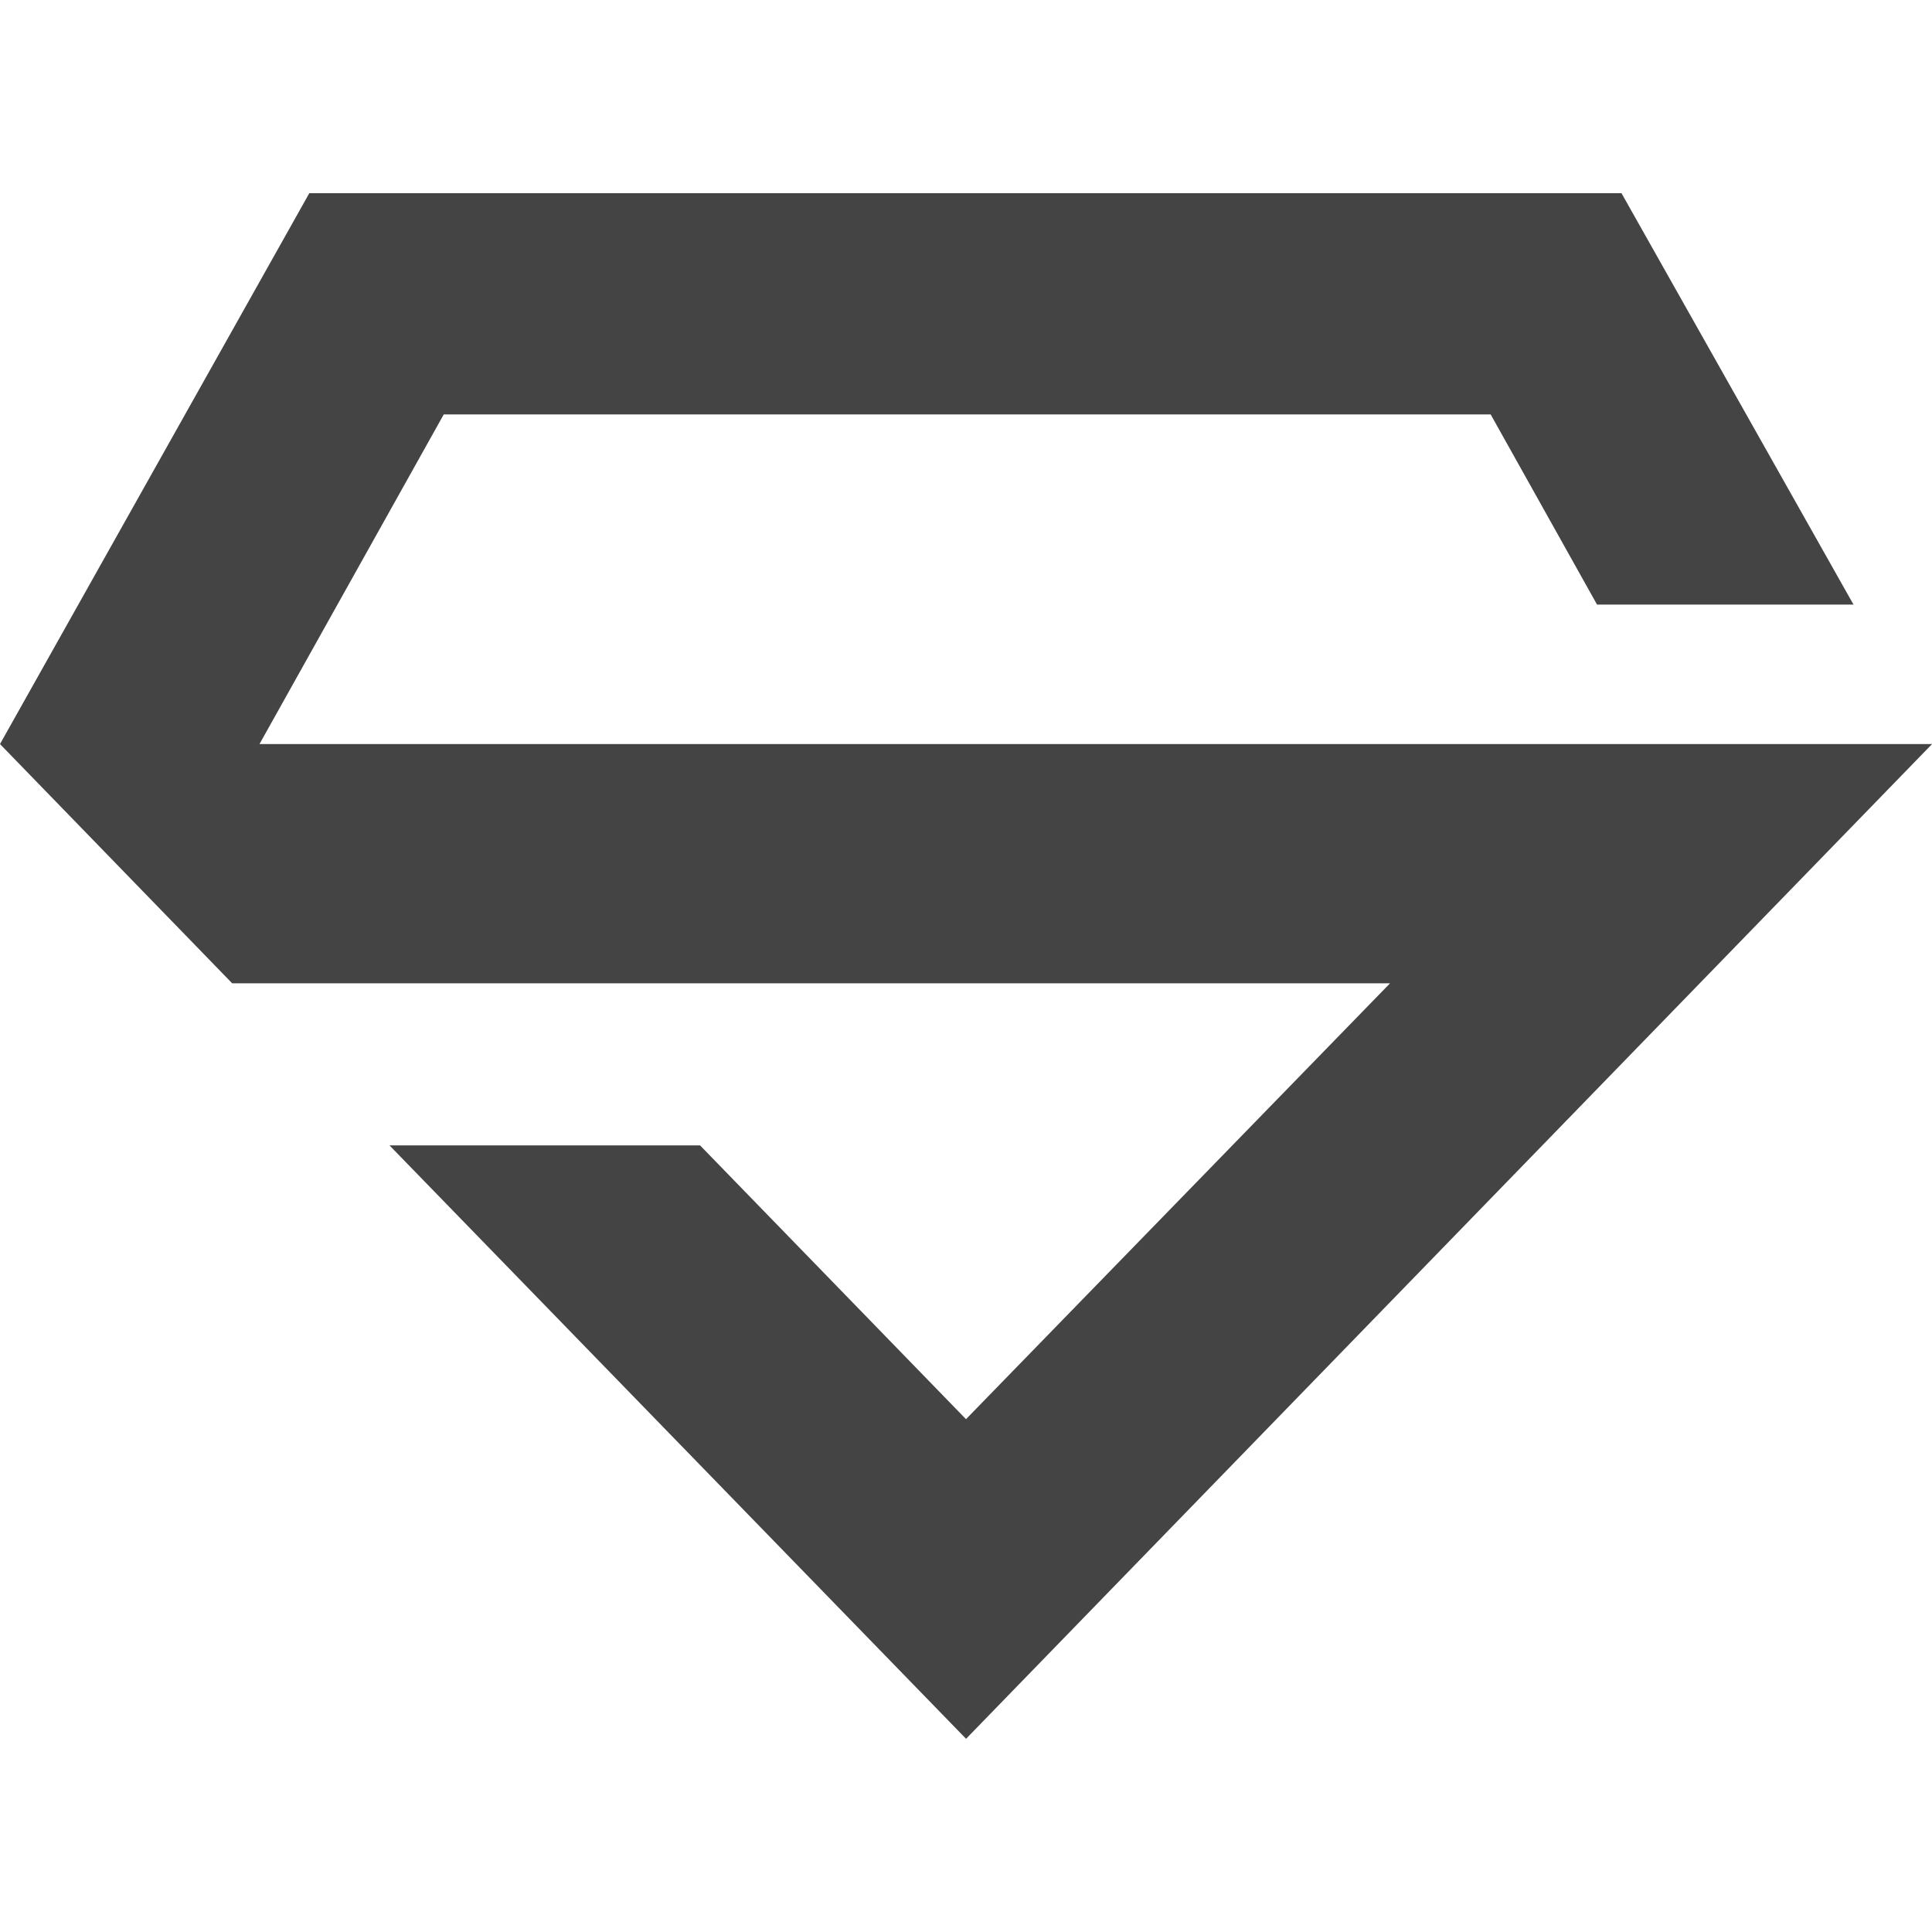
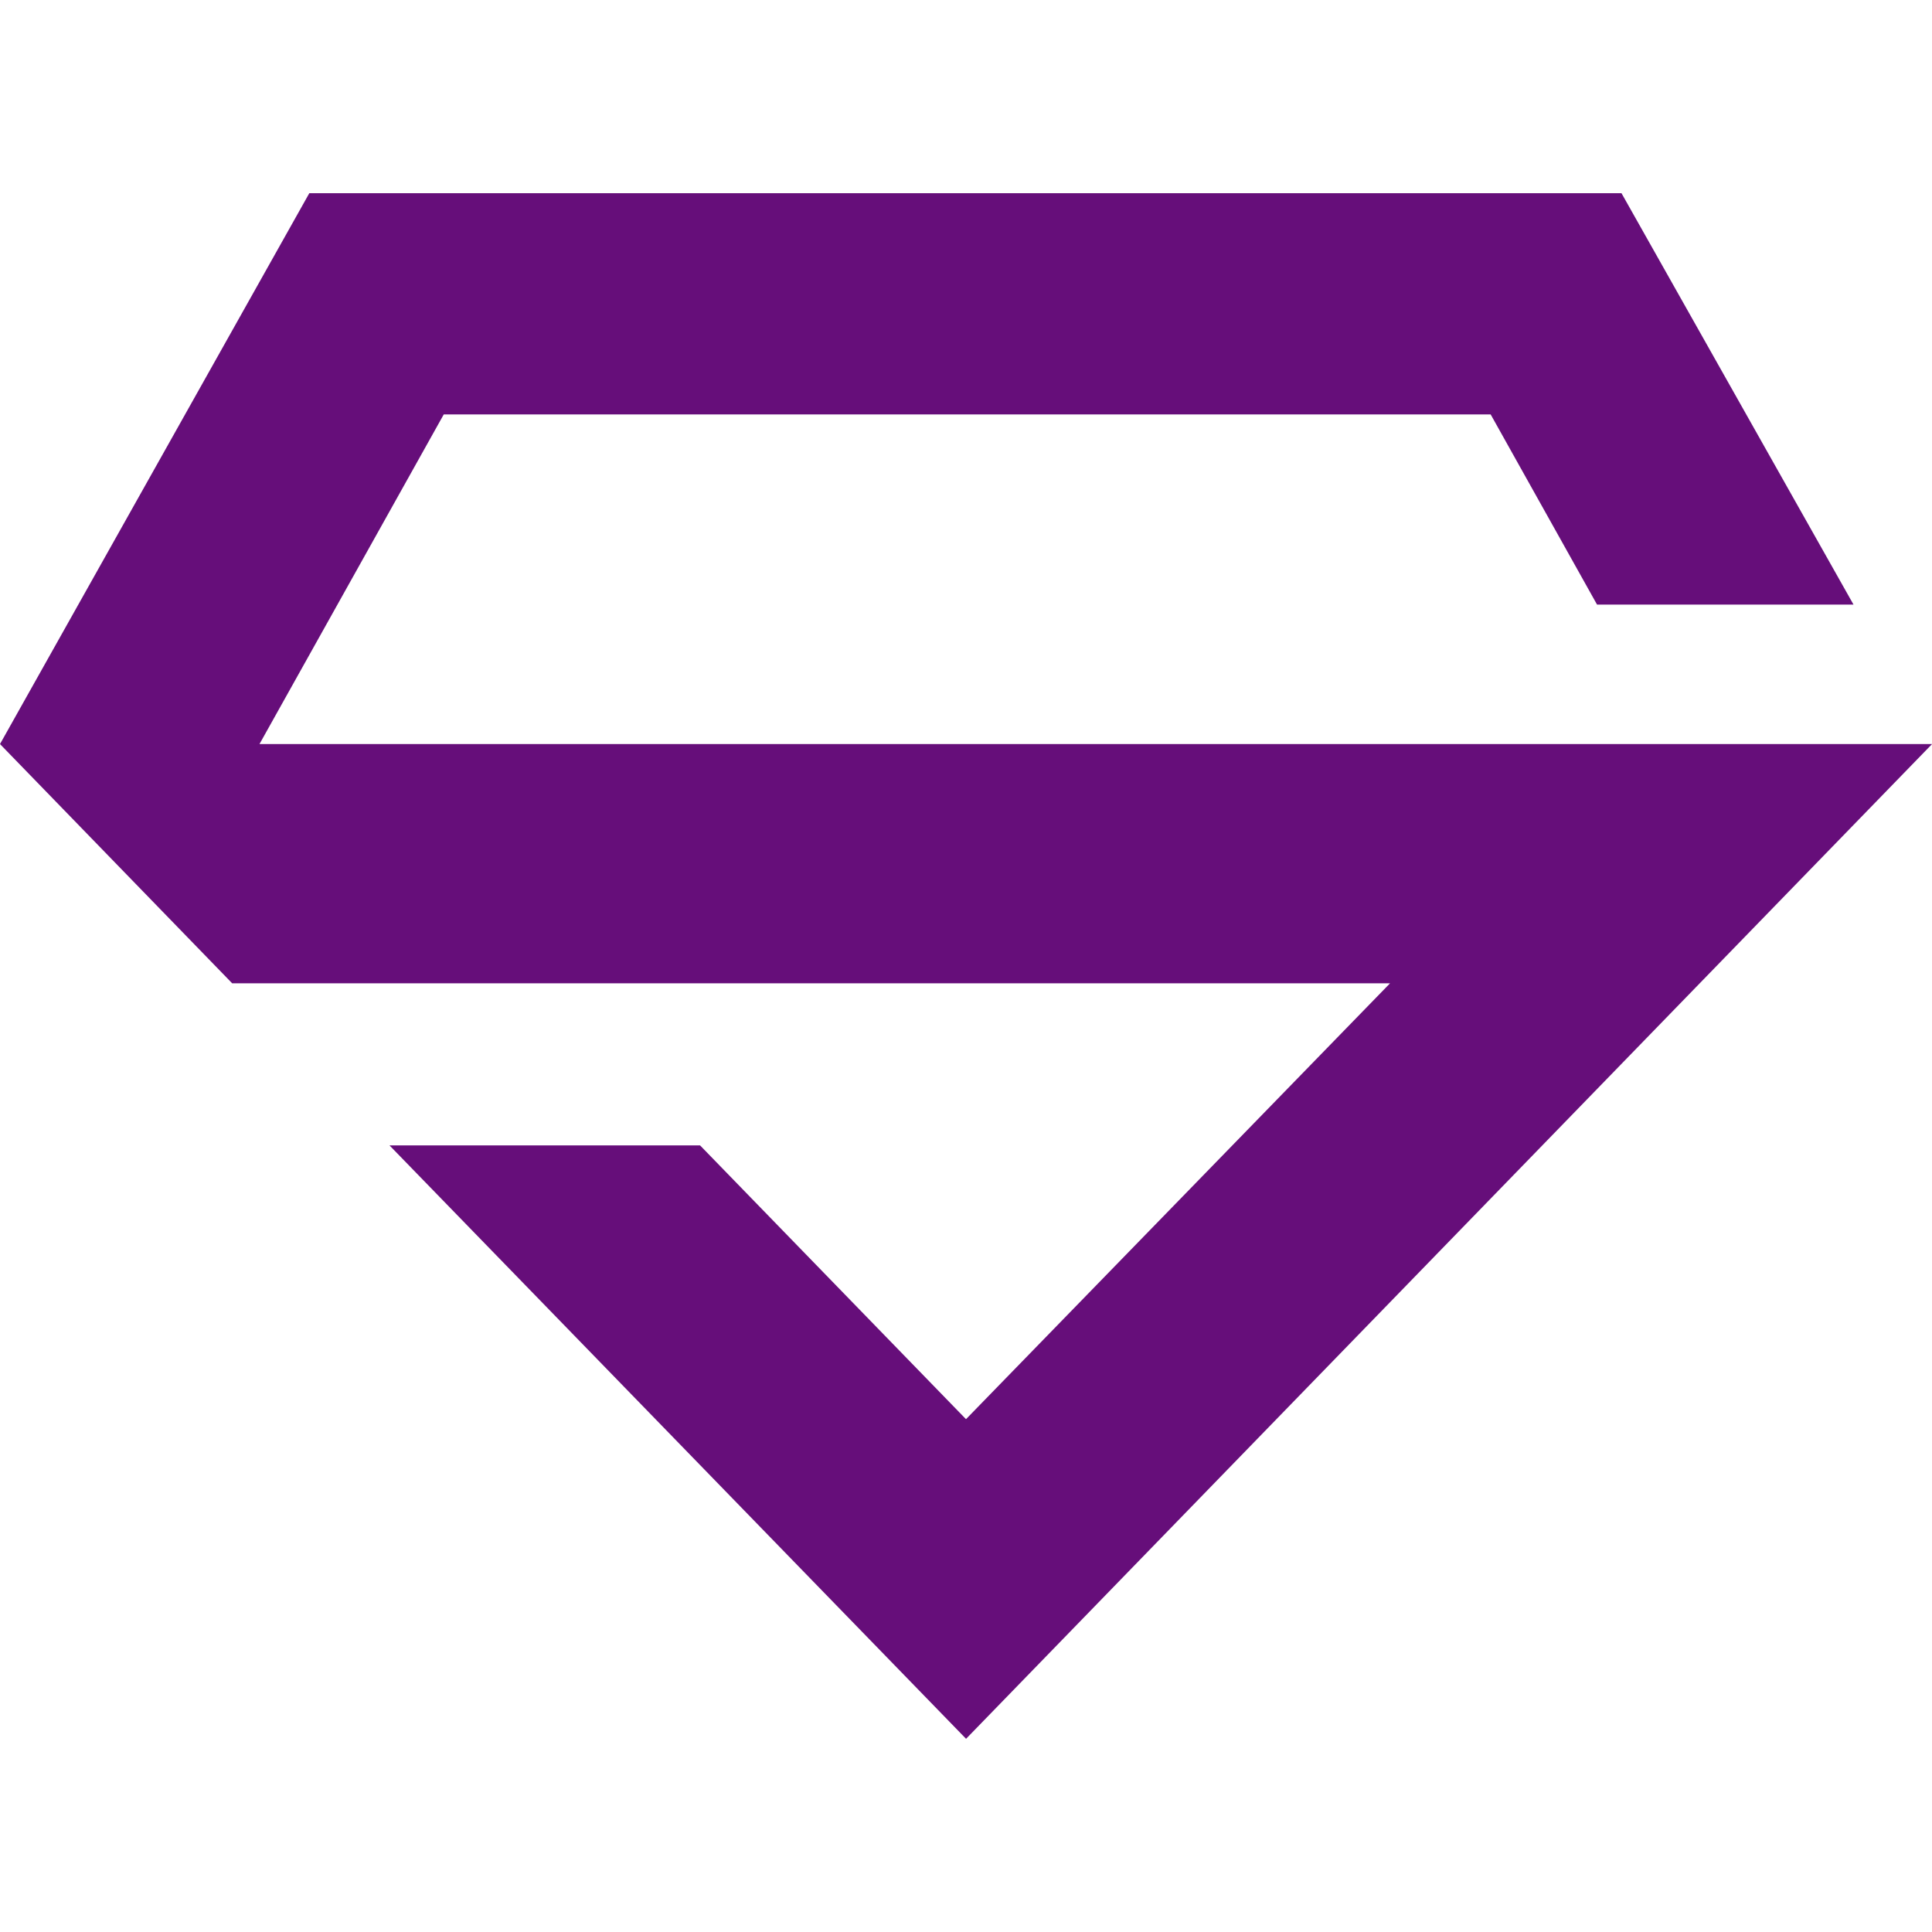
<svg xmlns="http://www.w3.org/2000/svg" version="1.1" width="32" height="32" viewBox="0 0 32 32" fill="#660e7a">
-   <path fill="#444" d="M5.123 3.2l-5.123 9.124 3.846 3.963h19.177l-7.023 7.219-4.405-4.535h-5.144l9.55 9.829 16-16.476h-27.703l3.052-5.46h17.34l1.762 3.15h4.248l-3.843-6.814z" />
+   <path d="M5.123 3.2l-5.123 9.124 3.846 3.963h19.177l-7.023 7.219-4.405-4.535h-5.144l9.55 9.829 16-16.476h-27.703l3.052-5.46h17.34l1.762 3.15h4.248l-3.843-6.814z" />
</svg>
